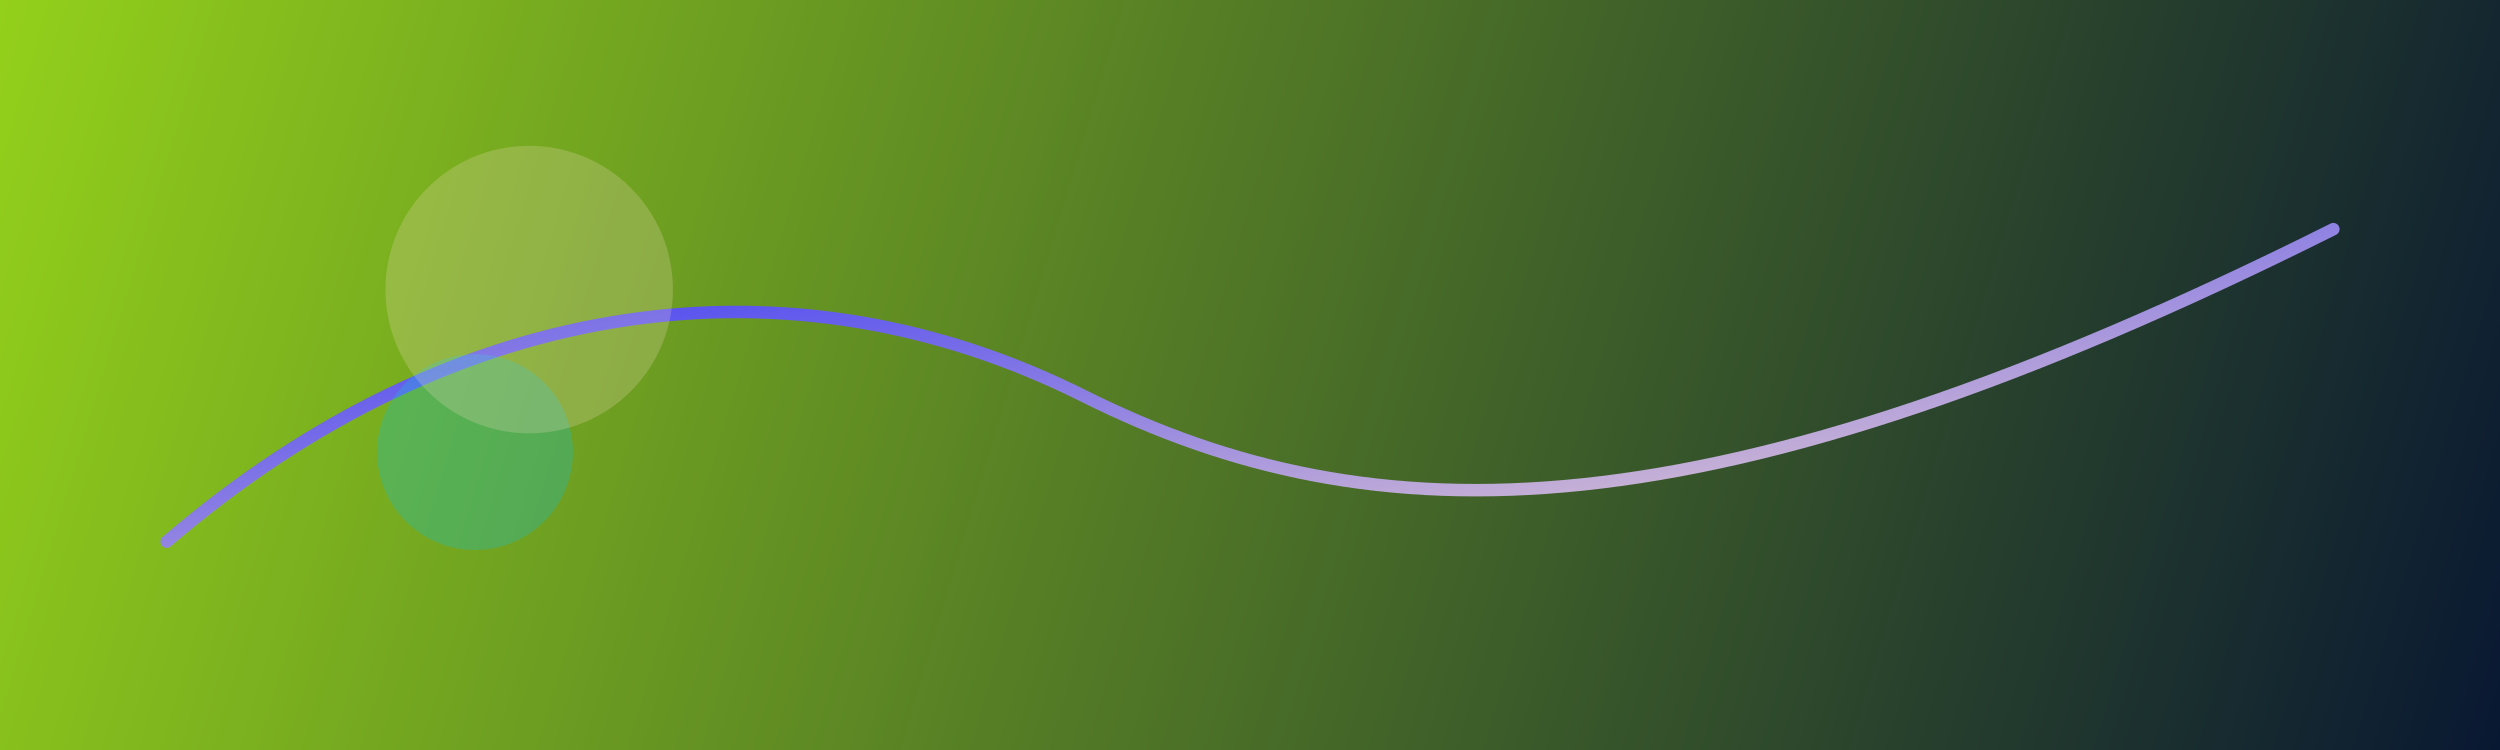
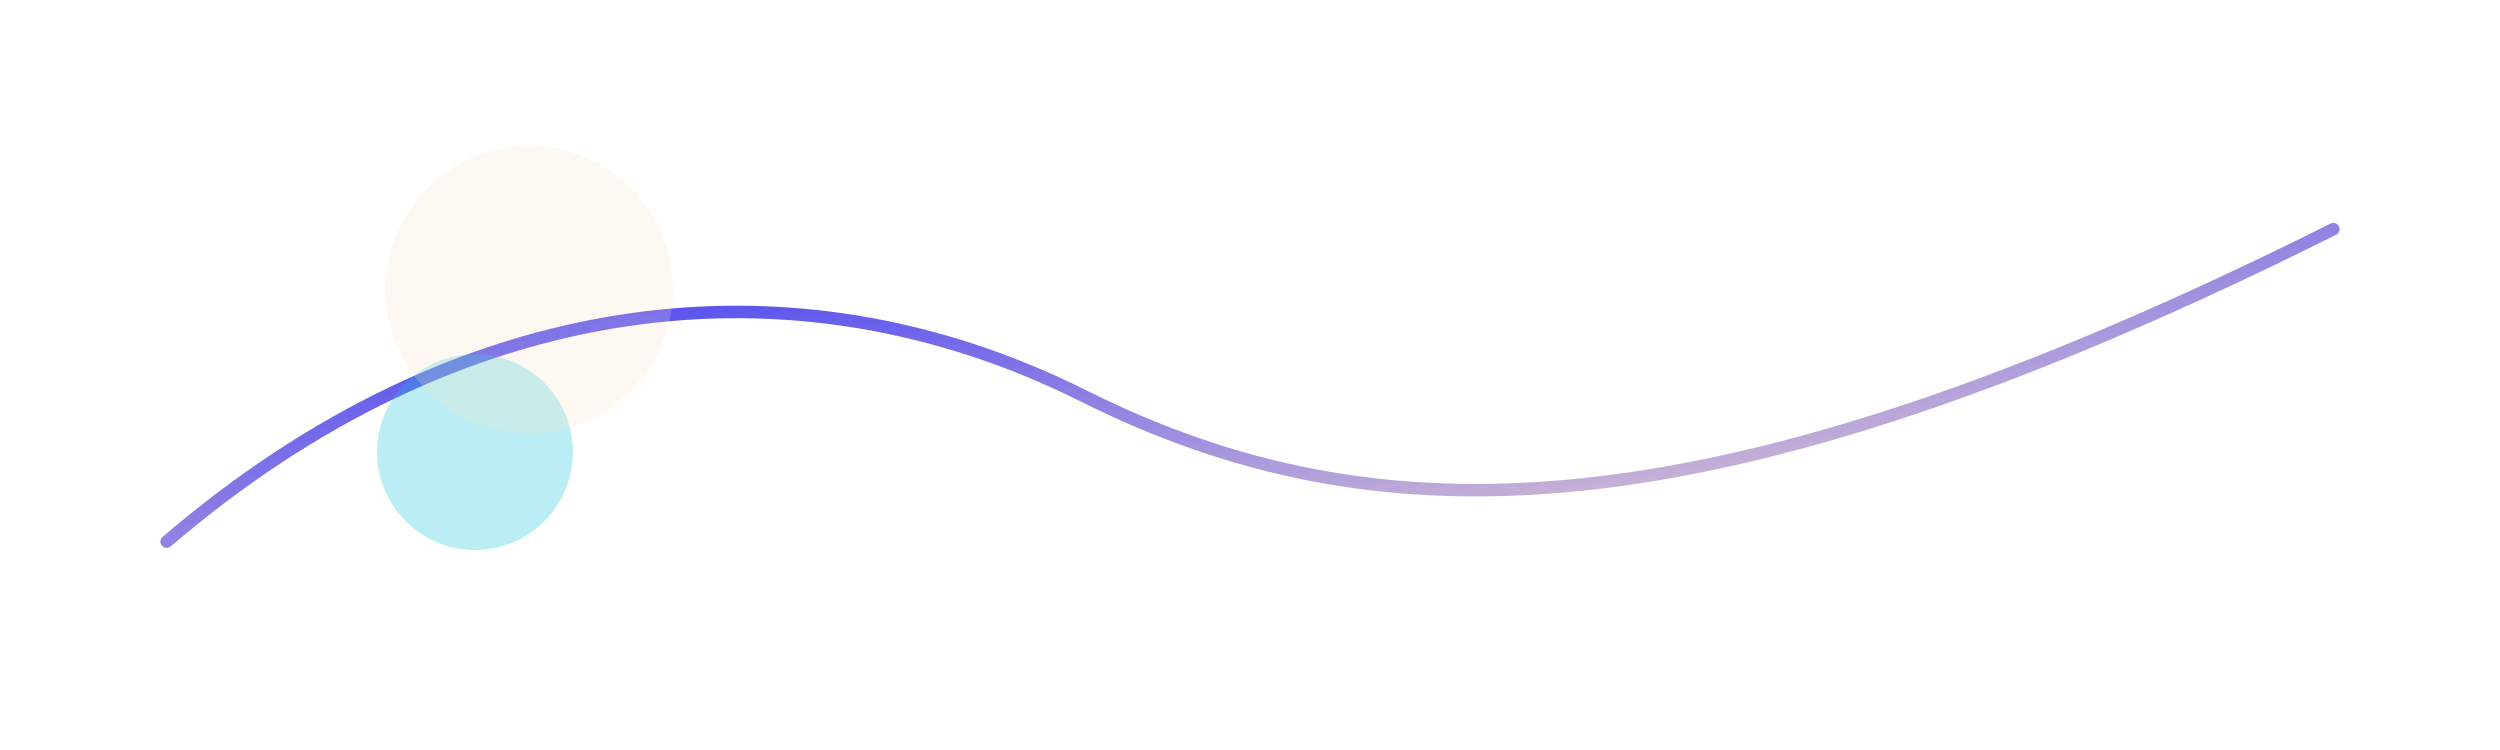
<svg xmlns="http://www.w3.org/2000/svg" width="1200" height="360" viewBox="0 0 1200 360" fill="none">
  <defs>
    <linearGradient id="bg" x1="0" y1="0" x2="1200" y2="360" gradientUnits="userSpaceOnUse">
      <stop offset="0" stop-color="#93d01b" />
      <stop offset="1" stop-color="#091832" />
    </linearGradient>
    <linearGradient id="accent" x1="0" y1="0" x2="1" y2="1">
      <stop offset="0" stop-color="#2728fa" />
      <stop offset="1" stop-color="#fbdeca" />
    </linearGradient>
  </defs>
-   <rect width="1200" height="360" fill="url(#bg)" />
  <path d="M80 260C220 140 380 120 520 190C660 260 820 260 1120 110" stroke="url(#accent)" stroke-width="6" stroke-linecap="round" fill="none" />
  <circle cx="228" cy="217" r="47" fill="#0dc1d6" fill-opacity="0.28" />
  <circle cx="254" cy="139" r="69" fill="#fbdeca" fill-opacity="0.22" />
</svg>
